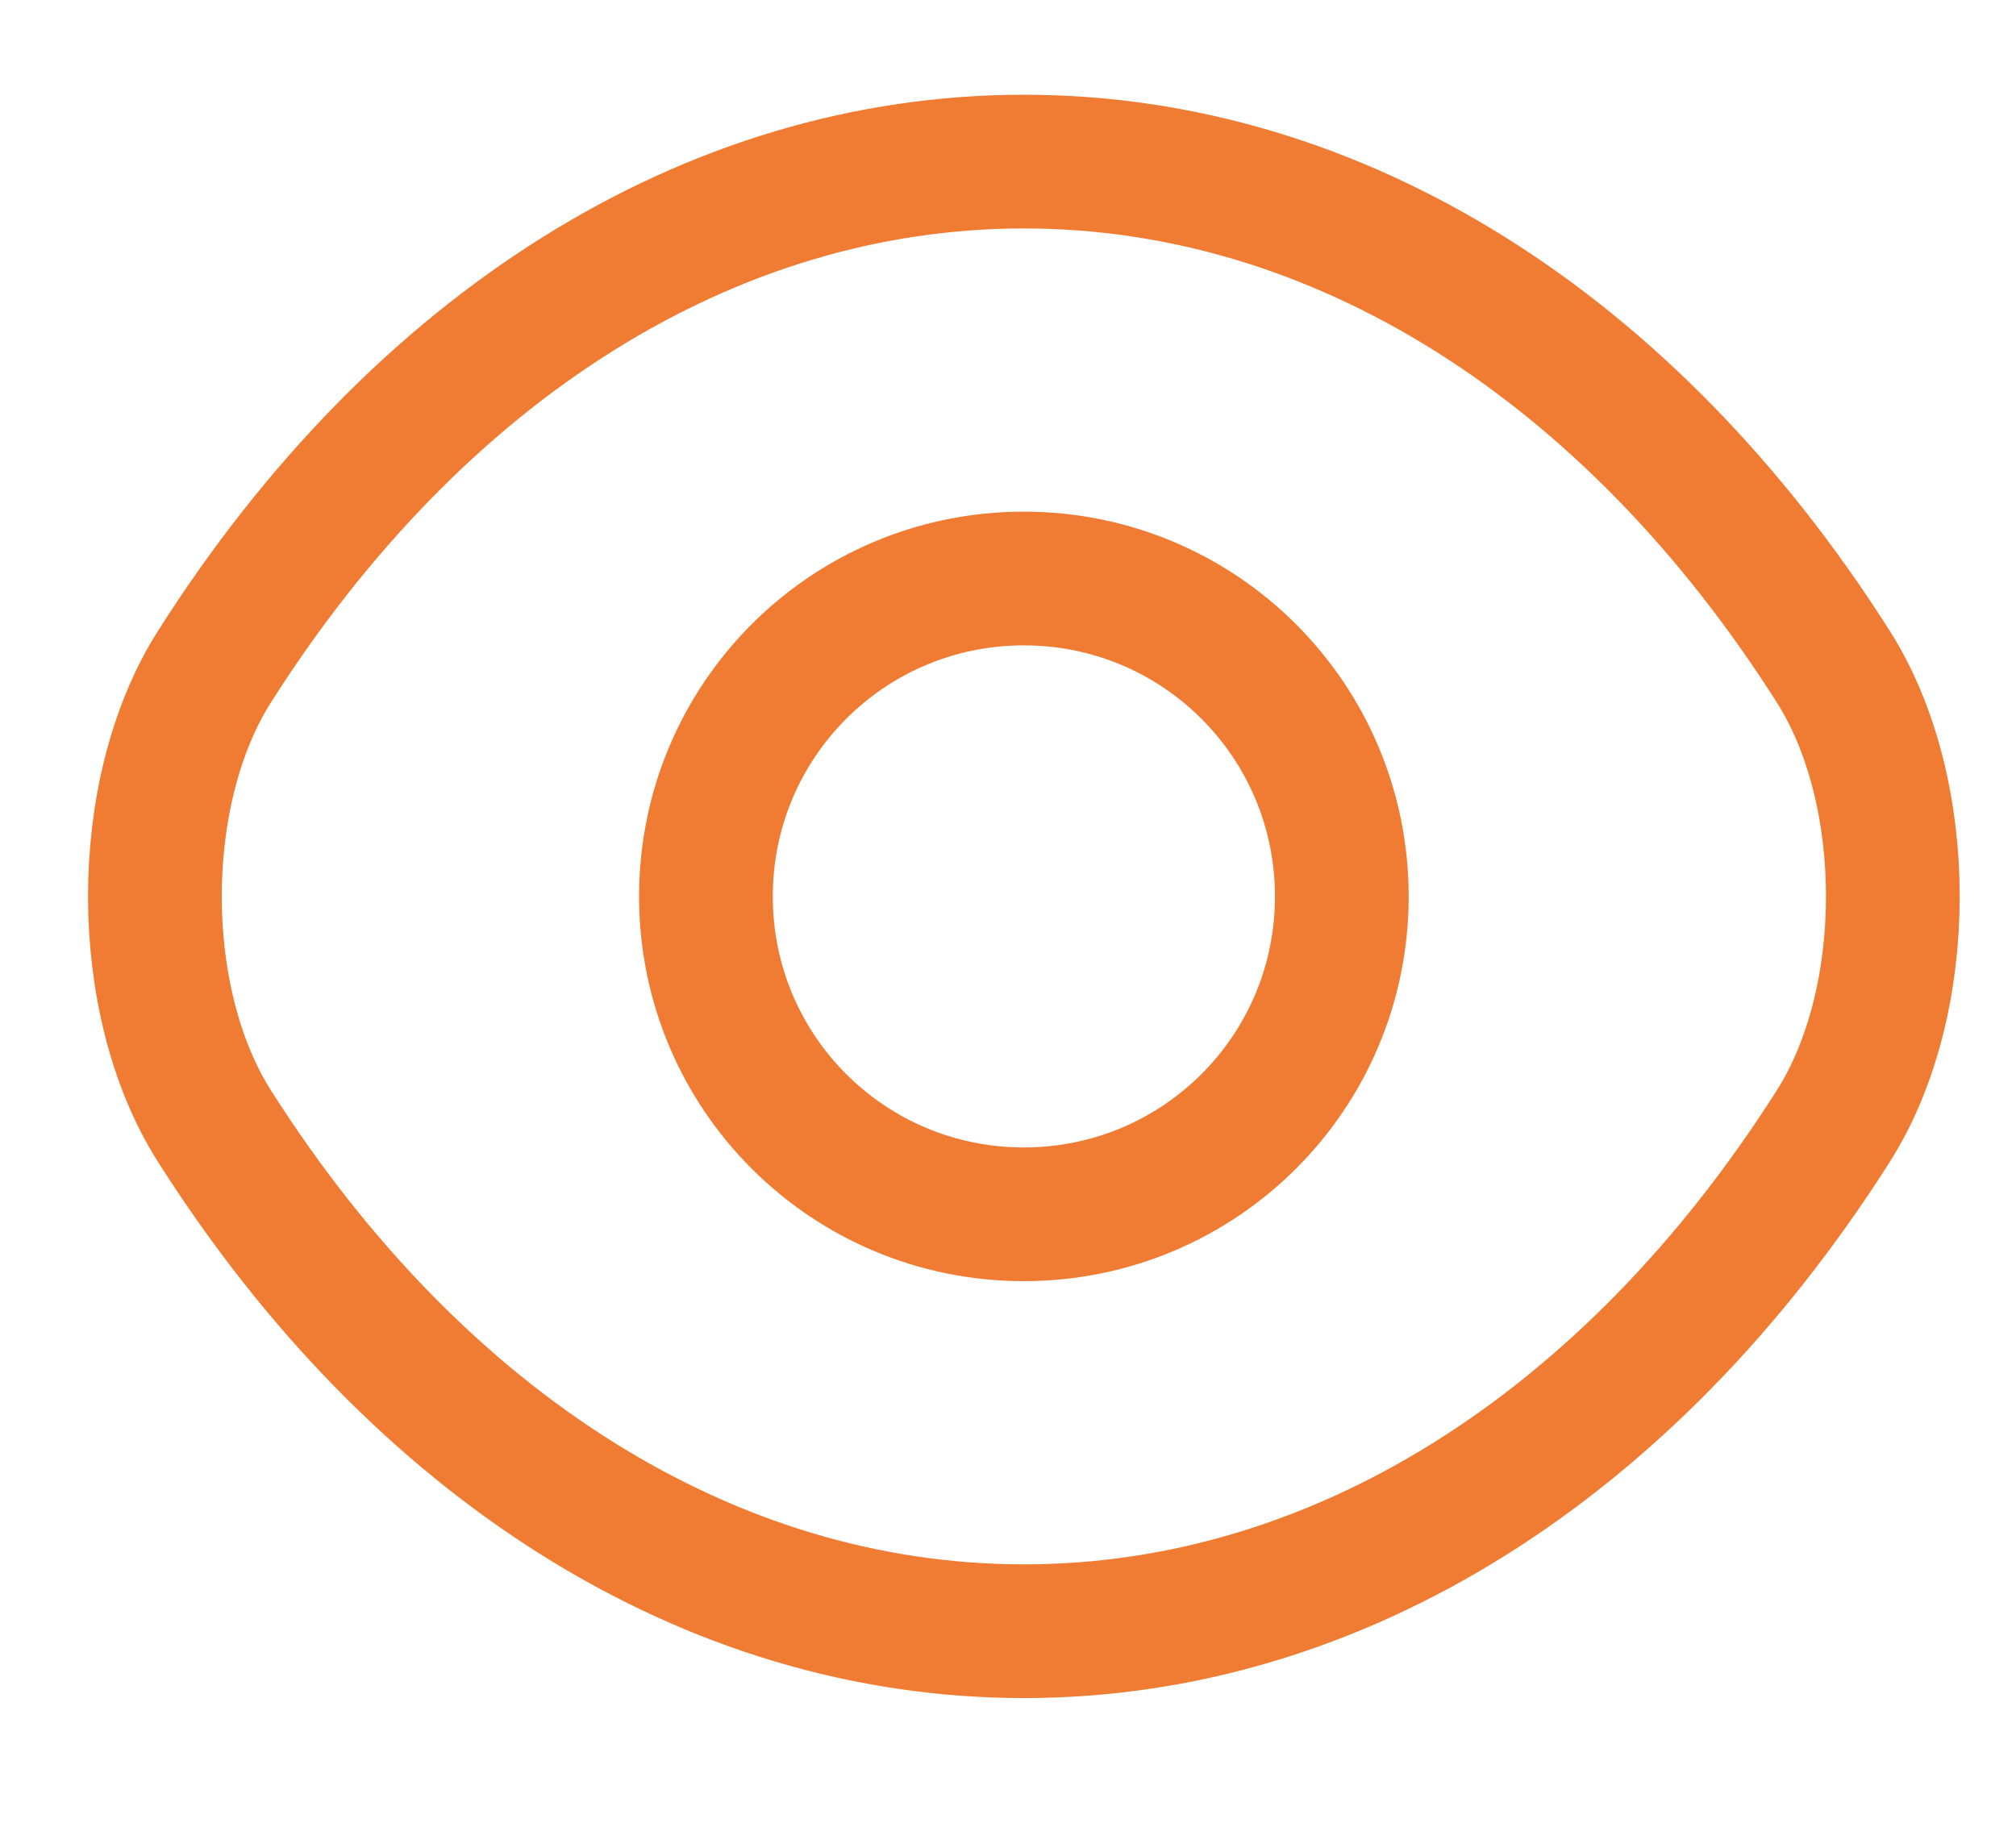
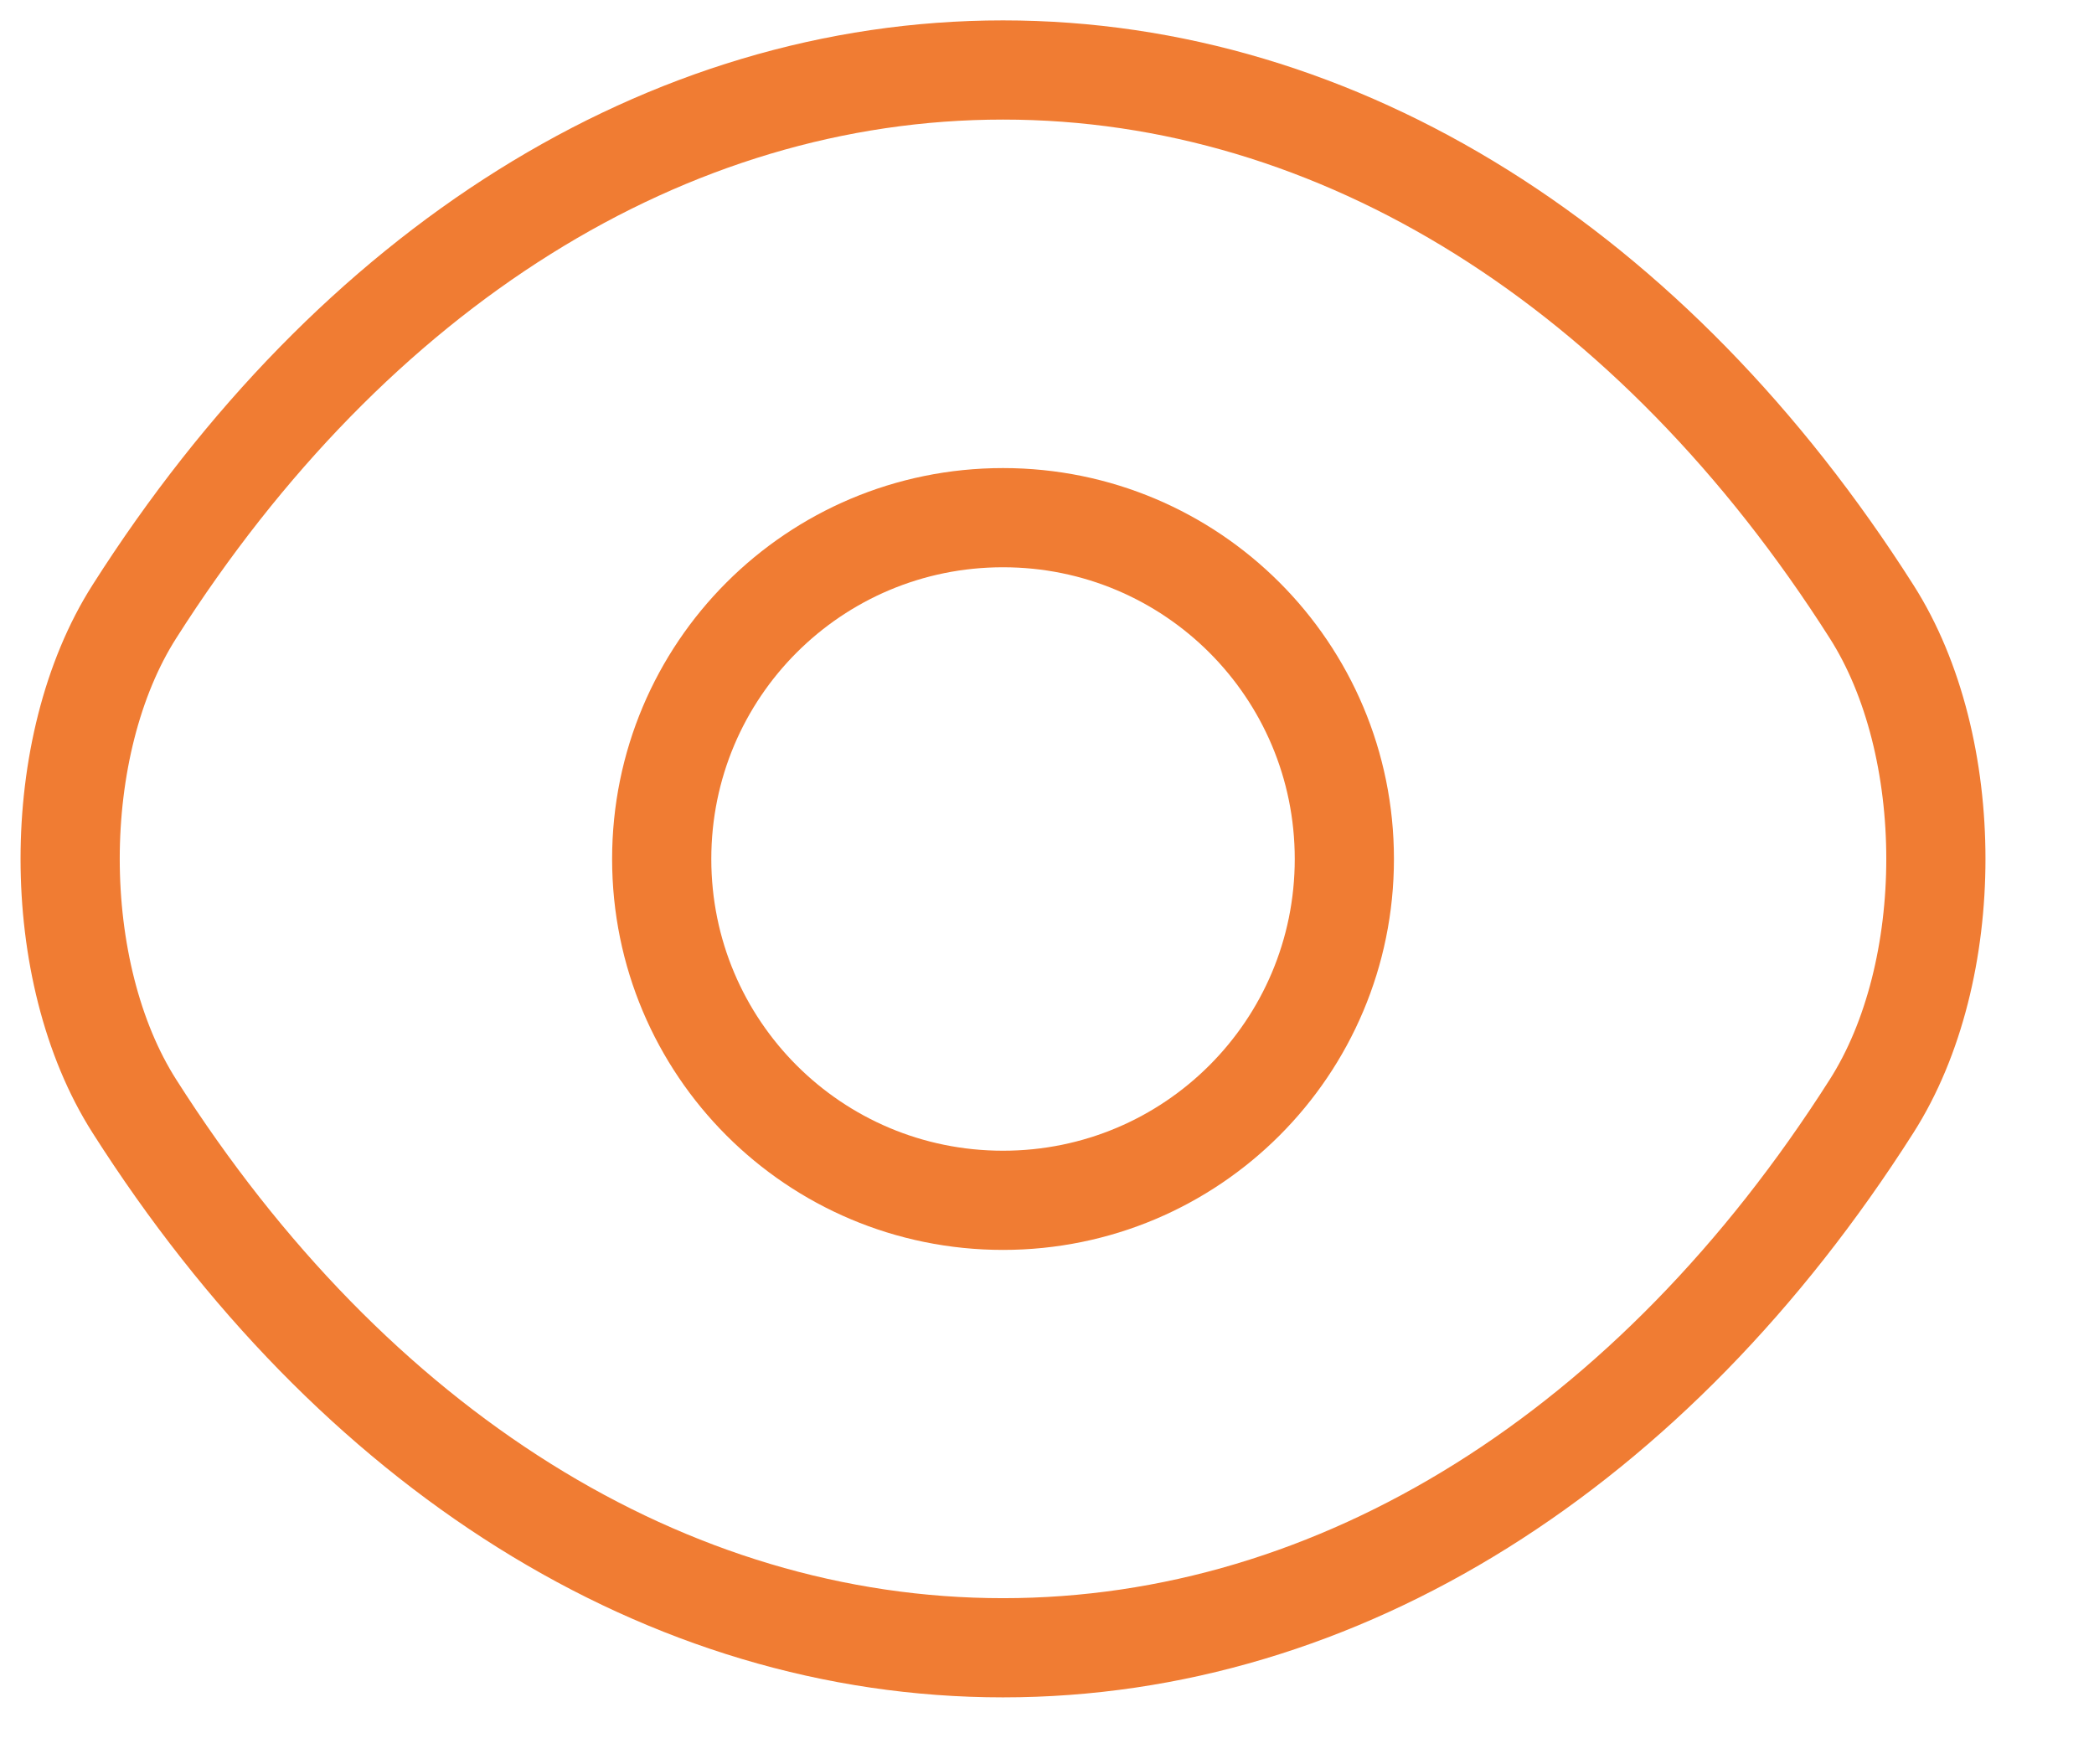
- <svg xmlns="http://www.w3.org/2000/svg" width="12" height="11" viewBox="0 0 12 11" fill="none">
-   <path d="M7.987 5.337C7.987 6.384 7.141 7.229 6.094 7.229C5.047 7.229 4.202 6.384 4.202 5.337C4.202 4.29 5.047 3.444 6.094 3.444C7.141 3.444 7.987 4.29 7.987 5.337Z" stroke="#F07C33" stroke-width="0.796" stroke-linecap="round" stroke-linejoin="round" />
-   <path d="M6.095 9.711C7.961 9.711 9.7 8.611 10.91 6.708C11.386 5.963 11.386 4.71 10.91 3.965C9.7 2.061 7.961 0.962 6.095 0.962C4.228 0.962 2.489 2.061 1.279 3.965C0.803 4.71 0.803 5.963 1.279 6.708C2.489 8.611 4.228 9.711 6.095 9.711Z" stroke="#F07C33" stroke-width="0.796" stroke-linecap="round" stroke-linejoin="round" />
+ <svg xmlns="http://www.w3.org/2000/svg" width="19" height="16" viewBox="0 0 19 16" fill="none">
+   <path d="M12.198 7.794C12.198 9.507 10.813 10.891 9.101 10.891C7.388 10.891 6.004 9.507 6.004 7.794C6.004 6.081 7.388 4.697 9.101 4.697C10.813 4.697 12.198 6.081 12.198 7.794Z" stroke="#F07C33" stroke-width="0.9" stroke-linecap="round" stroke-linejoin="round" />
+   <path d="M9.101 14.951C12.154 14.951 15 13.152 16.981 10.038C17.76 8.818 17.76 6.768 16.981 5.548C15 2.434 12.154 0.635 9.101 0.635C6.047 0.635 3.201 2.434 1.22 5.548C0.442 6.768 0.442 8.818 1.22 10.038C3.201 13.152 6.047 14.951 9.101 14.951Z" stroke="#F07C33" stroke-width="0.9" stroke-linecap="round" stroke-linejoin="round" />
</svg>
